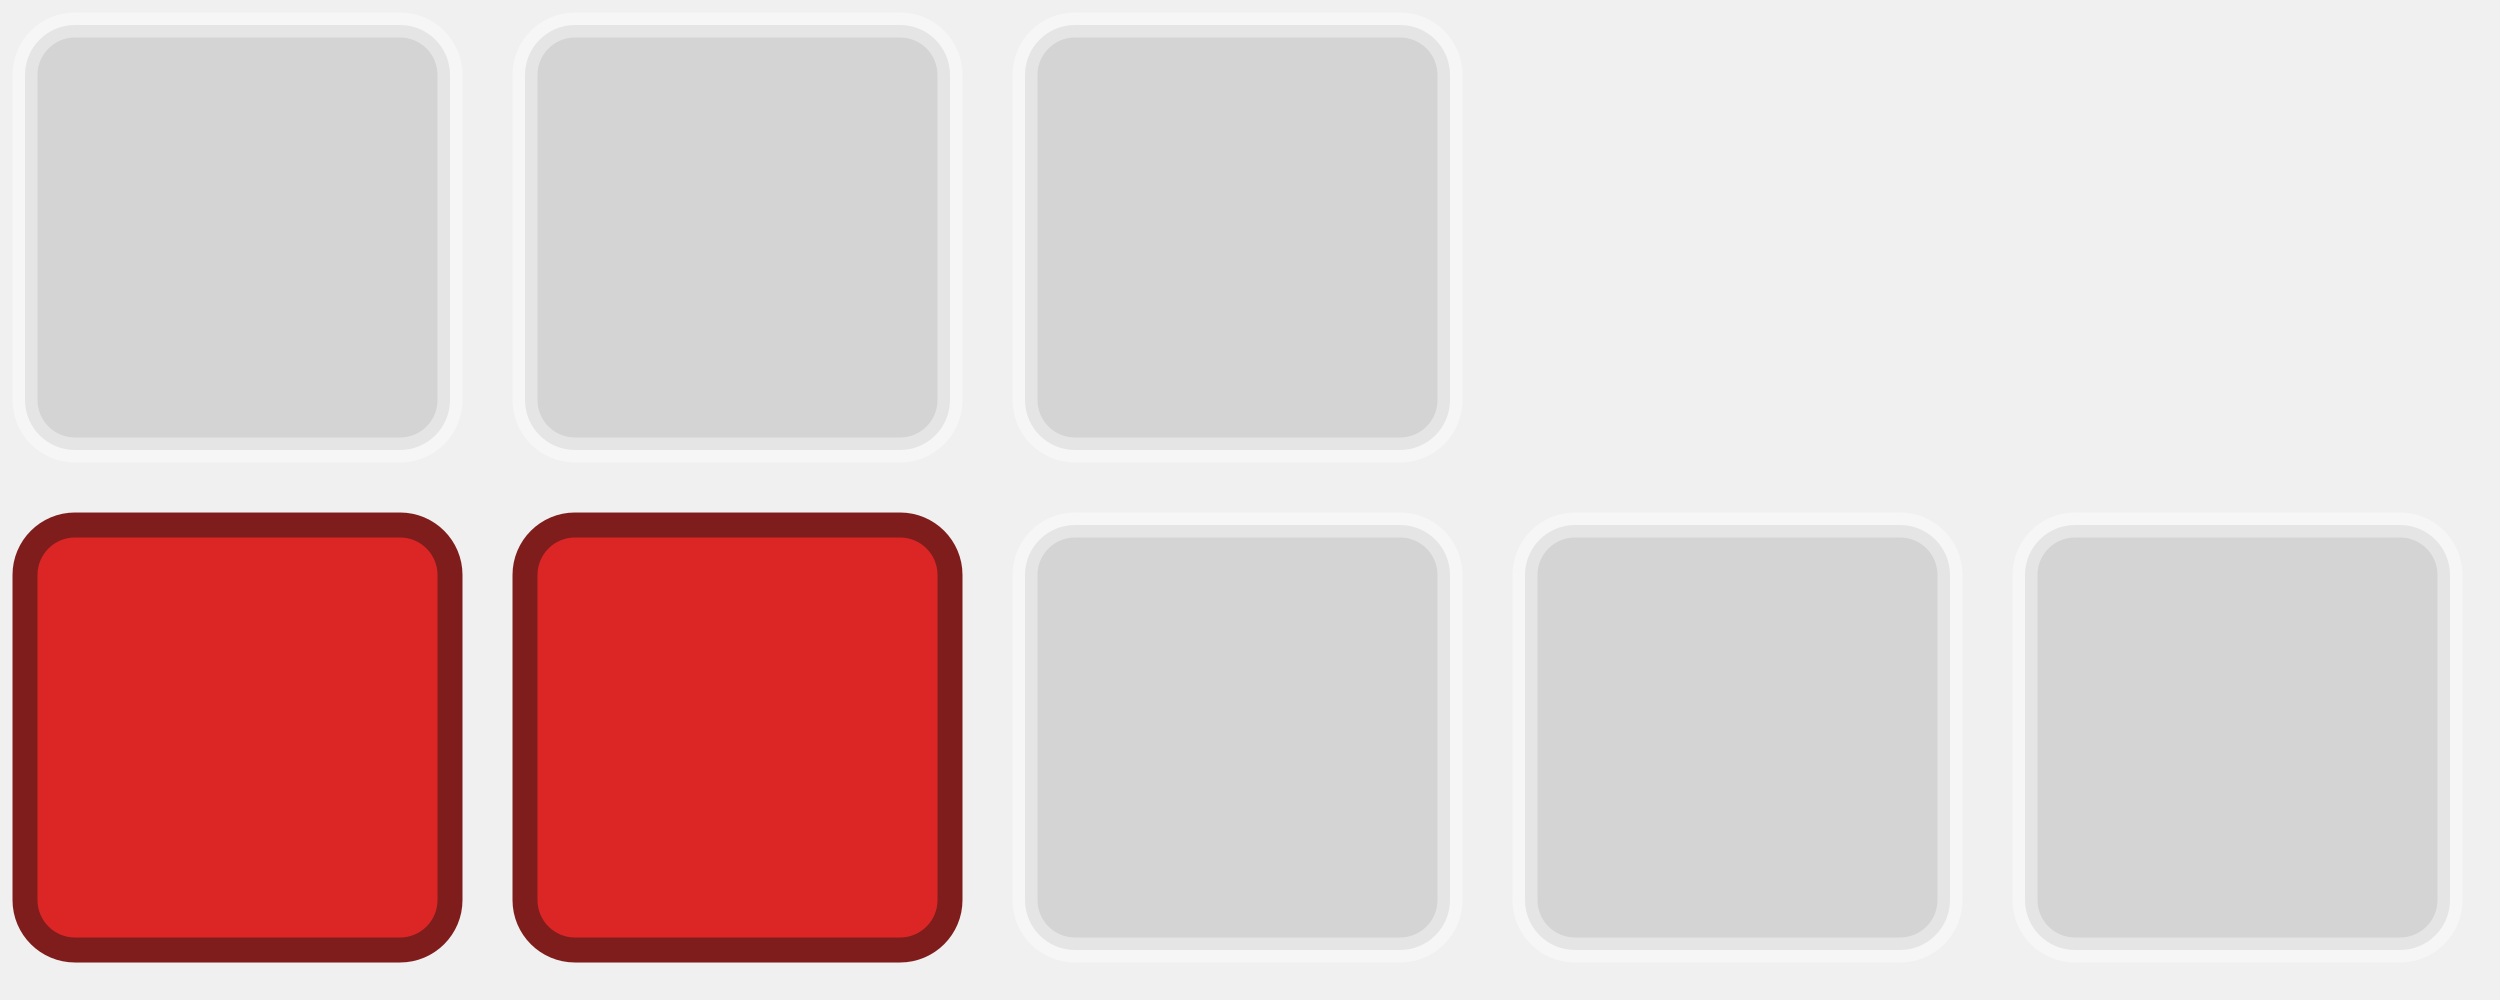
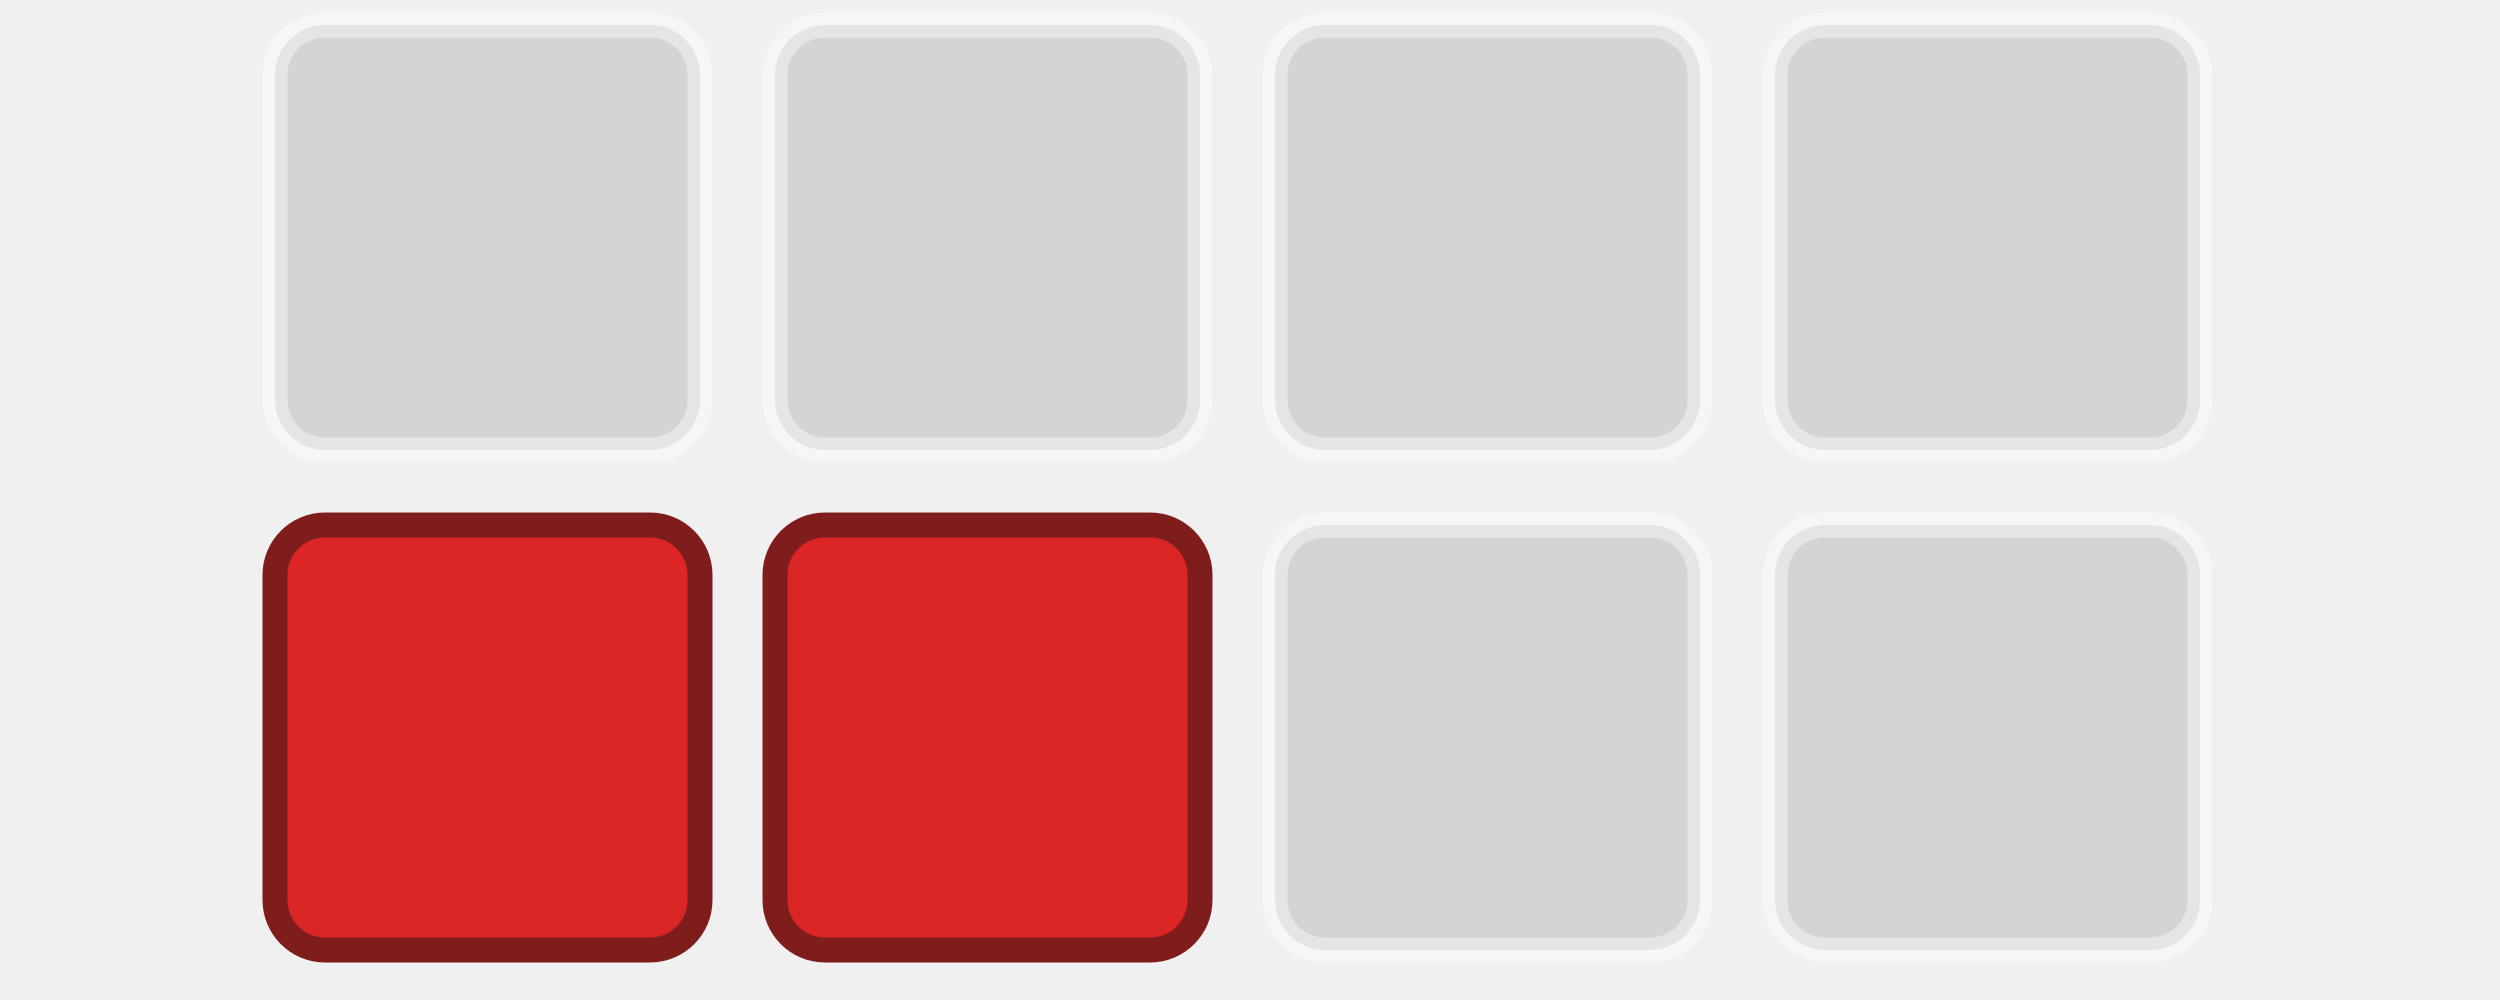
<svg xmlns="http://www.w3.org/2000/svg" width="800" height="320" viewBox="0 0 100 40">
-   <rect x="1" y="21" width="17" height="17" rx="2" fill="#dc2626" stroke="#7f1d1d" stroke-width="1" />
-   <rect x="21" y="21" width="17" height="17" rx="2" fill="#dc2626" stroke="#7f1d1d" stroke-width="1" />
-   <rect x="41" y="21" width="17" height="17" rx="2" fill="#000" fill-opacity="0.12" stroke="#fff" stroke-opacity="0.4" stroke-width="1" />
-   <rect x="61" y="21" width="17" height="17" rx="2" fill="#000" fill-opacity="0.12" stroke="#fff" stroke-opacity="0.4" stroke-width="1" />
-   <rect x="81" y="21" width="17" height="17" rx="2" fill="#000" fill-opacity="0.12" stroke="#fff" stroke-opacity="0.4" stroke-width="1" />
-   <rect x="1" y="1" width="17" height="17" rx="2" fill="#000" fill-opacity="0.12" stroke="#fff" stroke-opacity="0.4" stroke-width="1" />
-   <rect x="21" y="1" width="17" height="17" rx="2" fill="#000" fill-opacity="0.12" stroke="#fff" stroke-opacity="0.4" stroke-width="1" />
-   <rect x="41" y="1" width="17" height="17" rx="2" fill="#000" fill-opacity="0.12" stroke="#fff" stroke-opacity="0.4" stroke-width="1" />
+   <rect x="11" y="21" width="17" height="17" rx="2" fill="#dc2626" stroke="#7f1d1d" stroke-width="1" />
+   <rect x="31" y="21" width="17" height="17" rx="2" fill="#dc2626" stroke="#7f1d1d" stroke-width="1" />
+   <rect x="51" y="21" width="17" height="17" rx="2" fill="#000" fill-opacity="0.12" stroke="#fff" stroke-opacity="0.4" stroke-width="1" />
+   <rect x="71" y="21" width="17" height="17" rx="2" fill="#000" fill-opacity="0.12" stroke="#fff" stroke-opacity="0.4" stroke-width="1" />
+   <rect x="11" y="1" width="17" height="17" rx="2" fill="#000" fill-opacity="0.12" stroke="#fff" stroke-opacity="0.4" stroke-width="1" />
+   <rect x="31" y="1" width="17" height="17" rx="2" fill="#000" fill-opacity="0.12" stroke="#fff" stroke-opacity="0.4" stroke-width="1" />
+   <rect x="51" y="1" width="17" height="17" rx="2" fill="#000" fill-opacity="0.12" stroke="#fff" stroke-opacity="0.4" stroke-width="1" />
+   <rect x="71" y="1" width="17" height="17" rx="2" fill="#000" fill-opacity="0.12" stroke="#fff" stroke-opacity="0.4" stroke-width="1" />
</svg>
